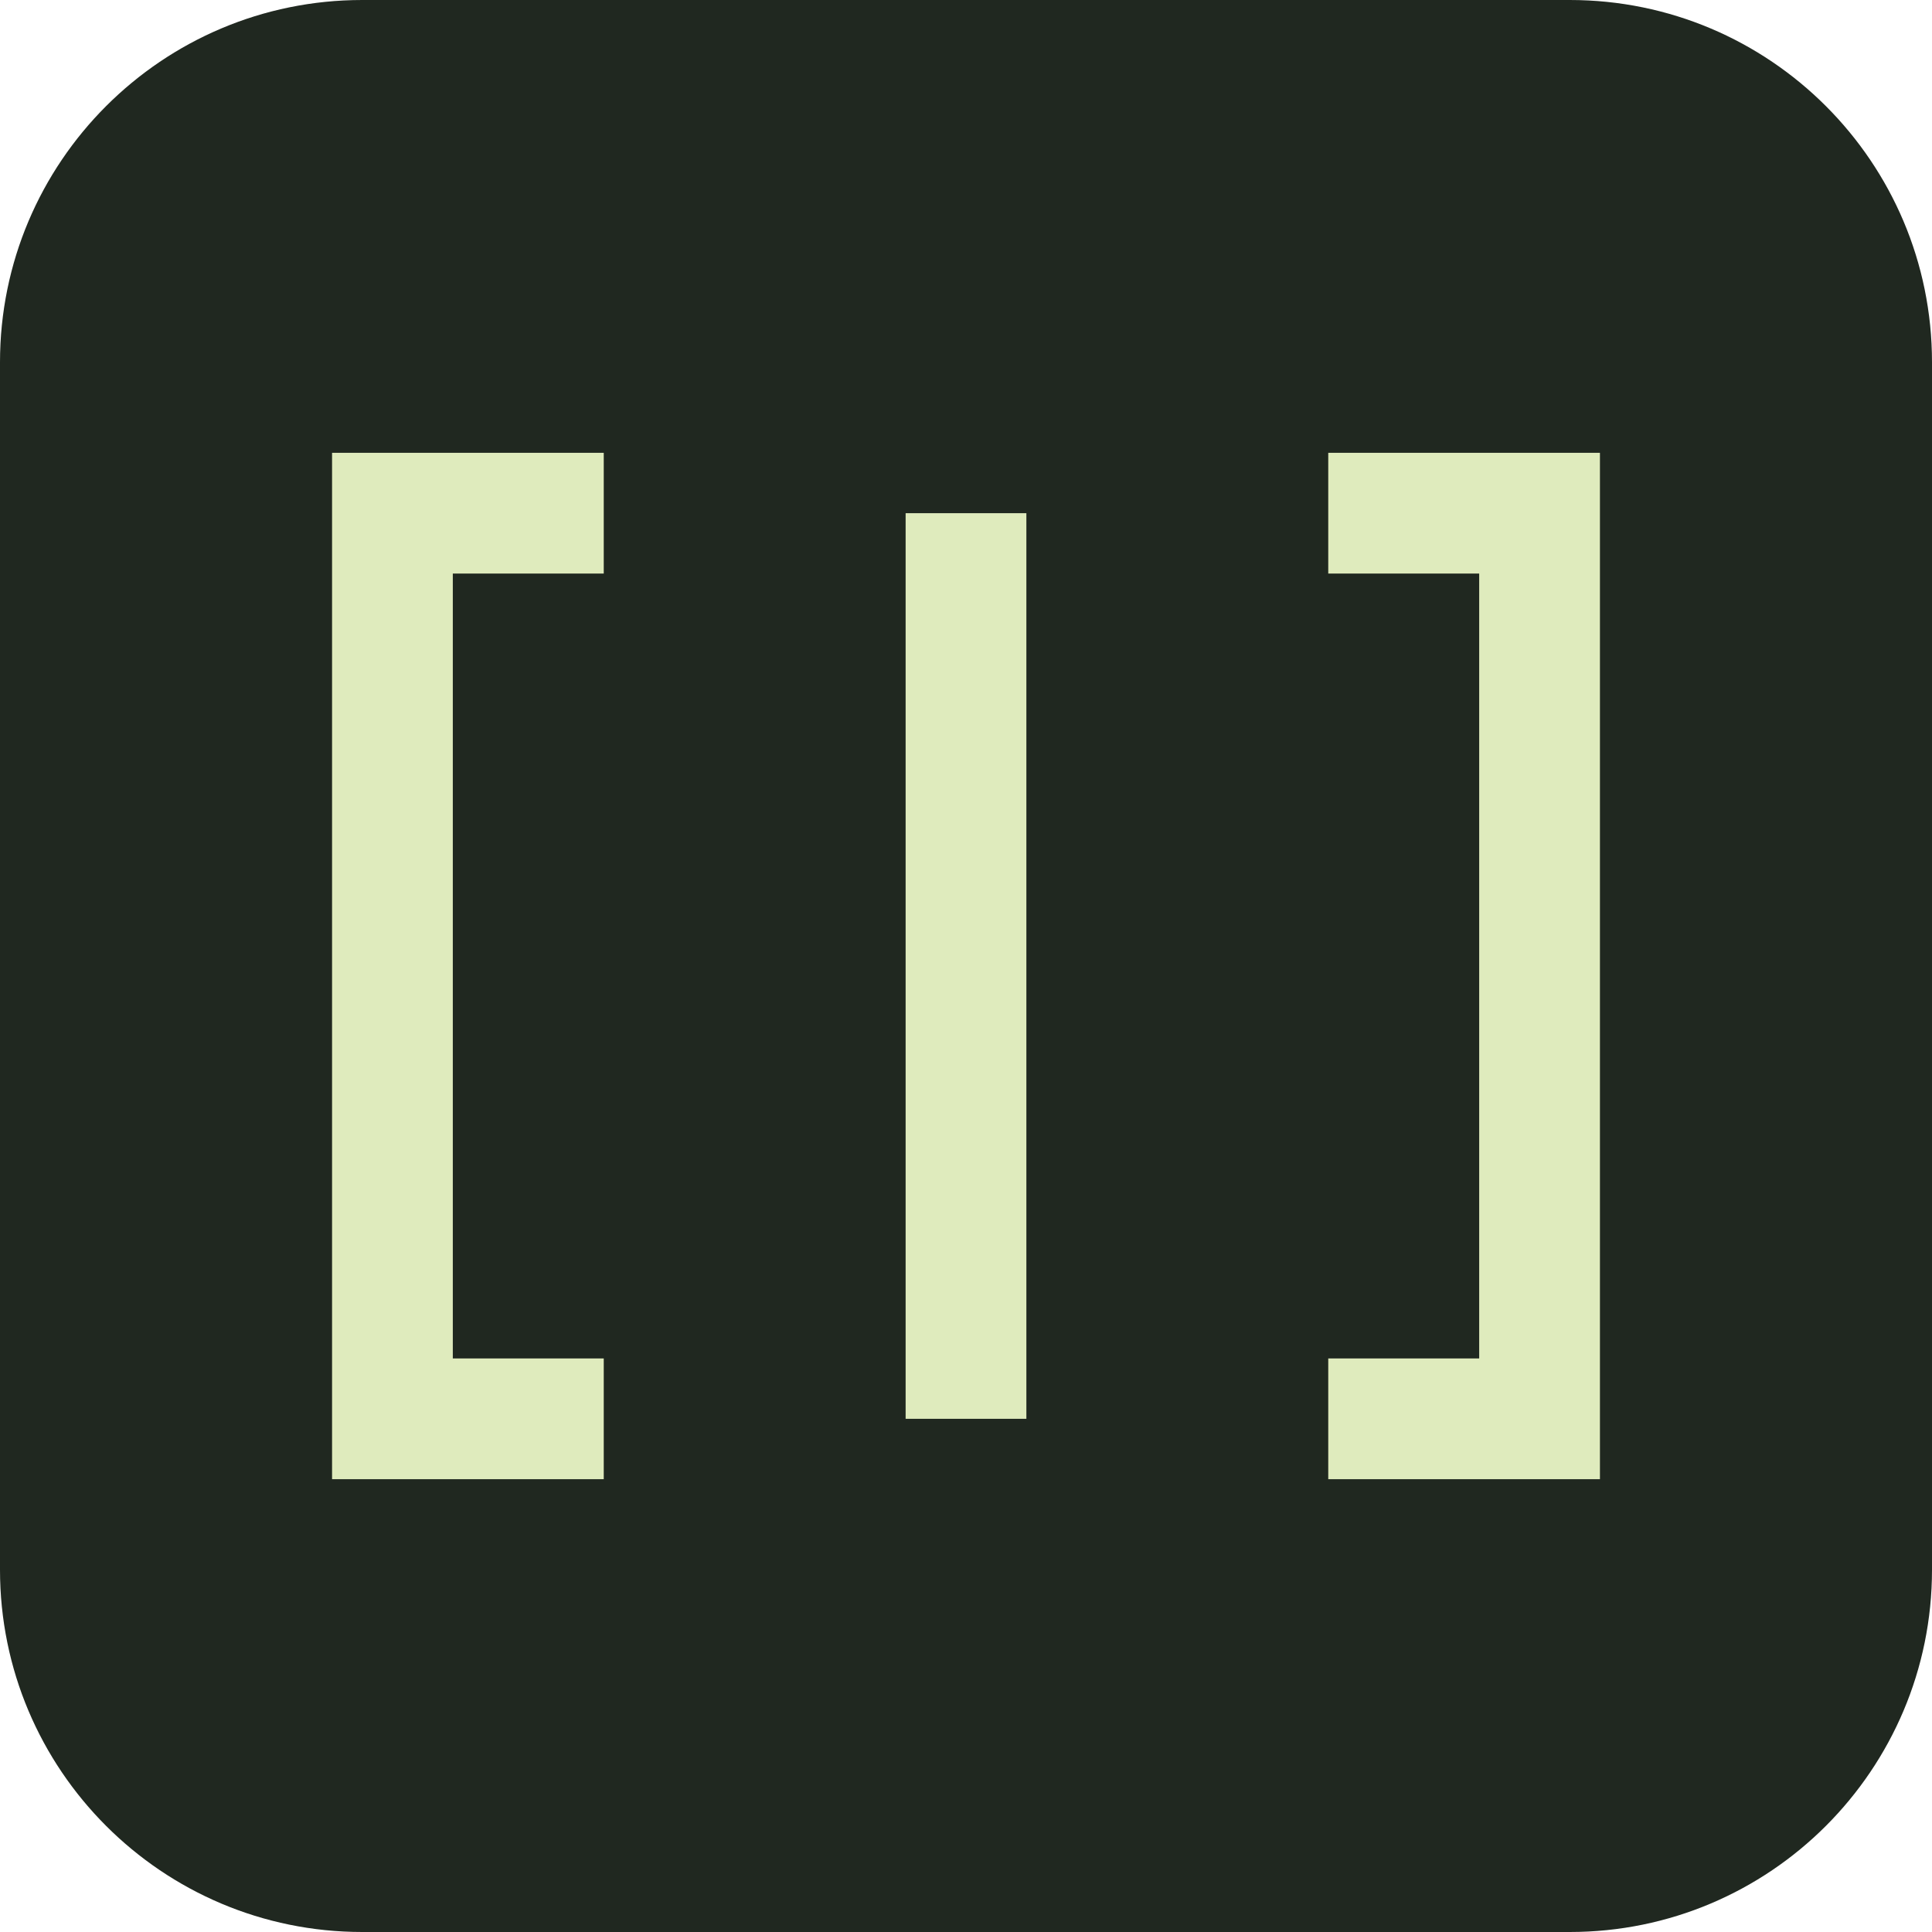
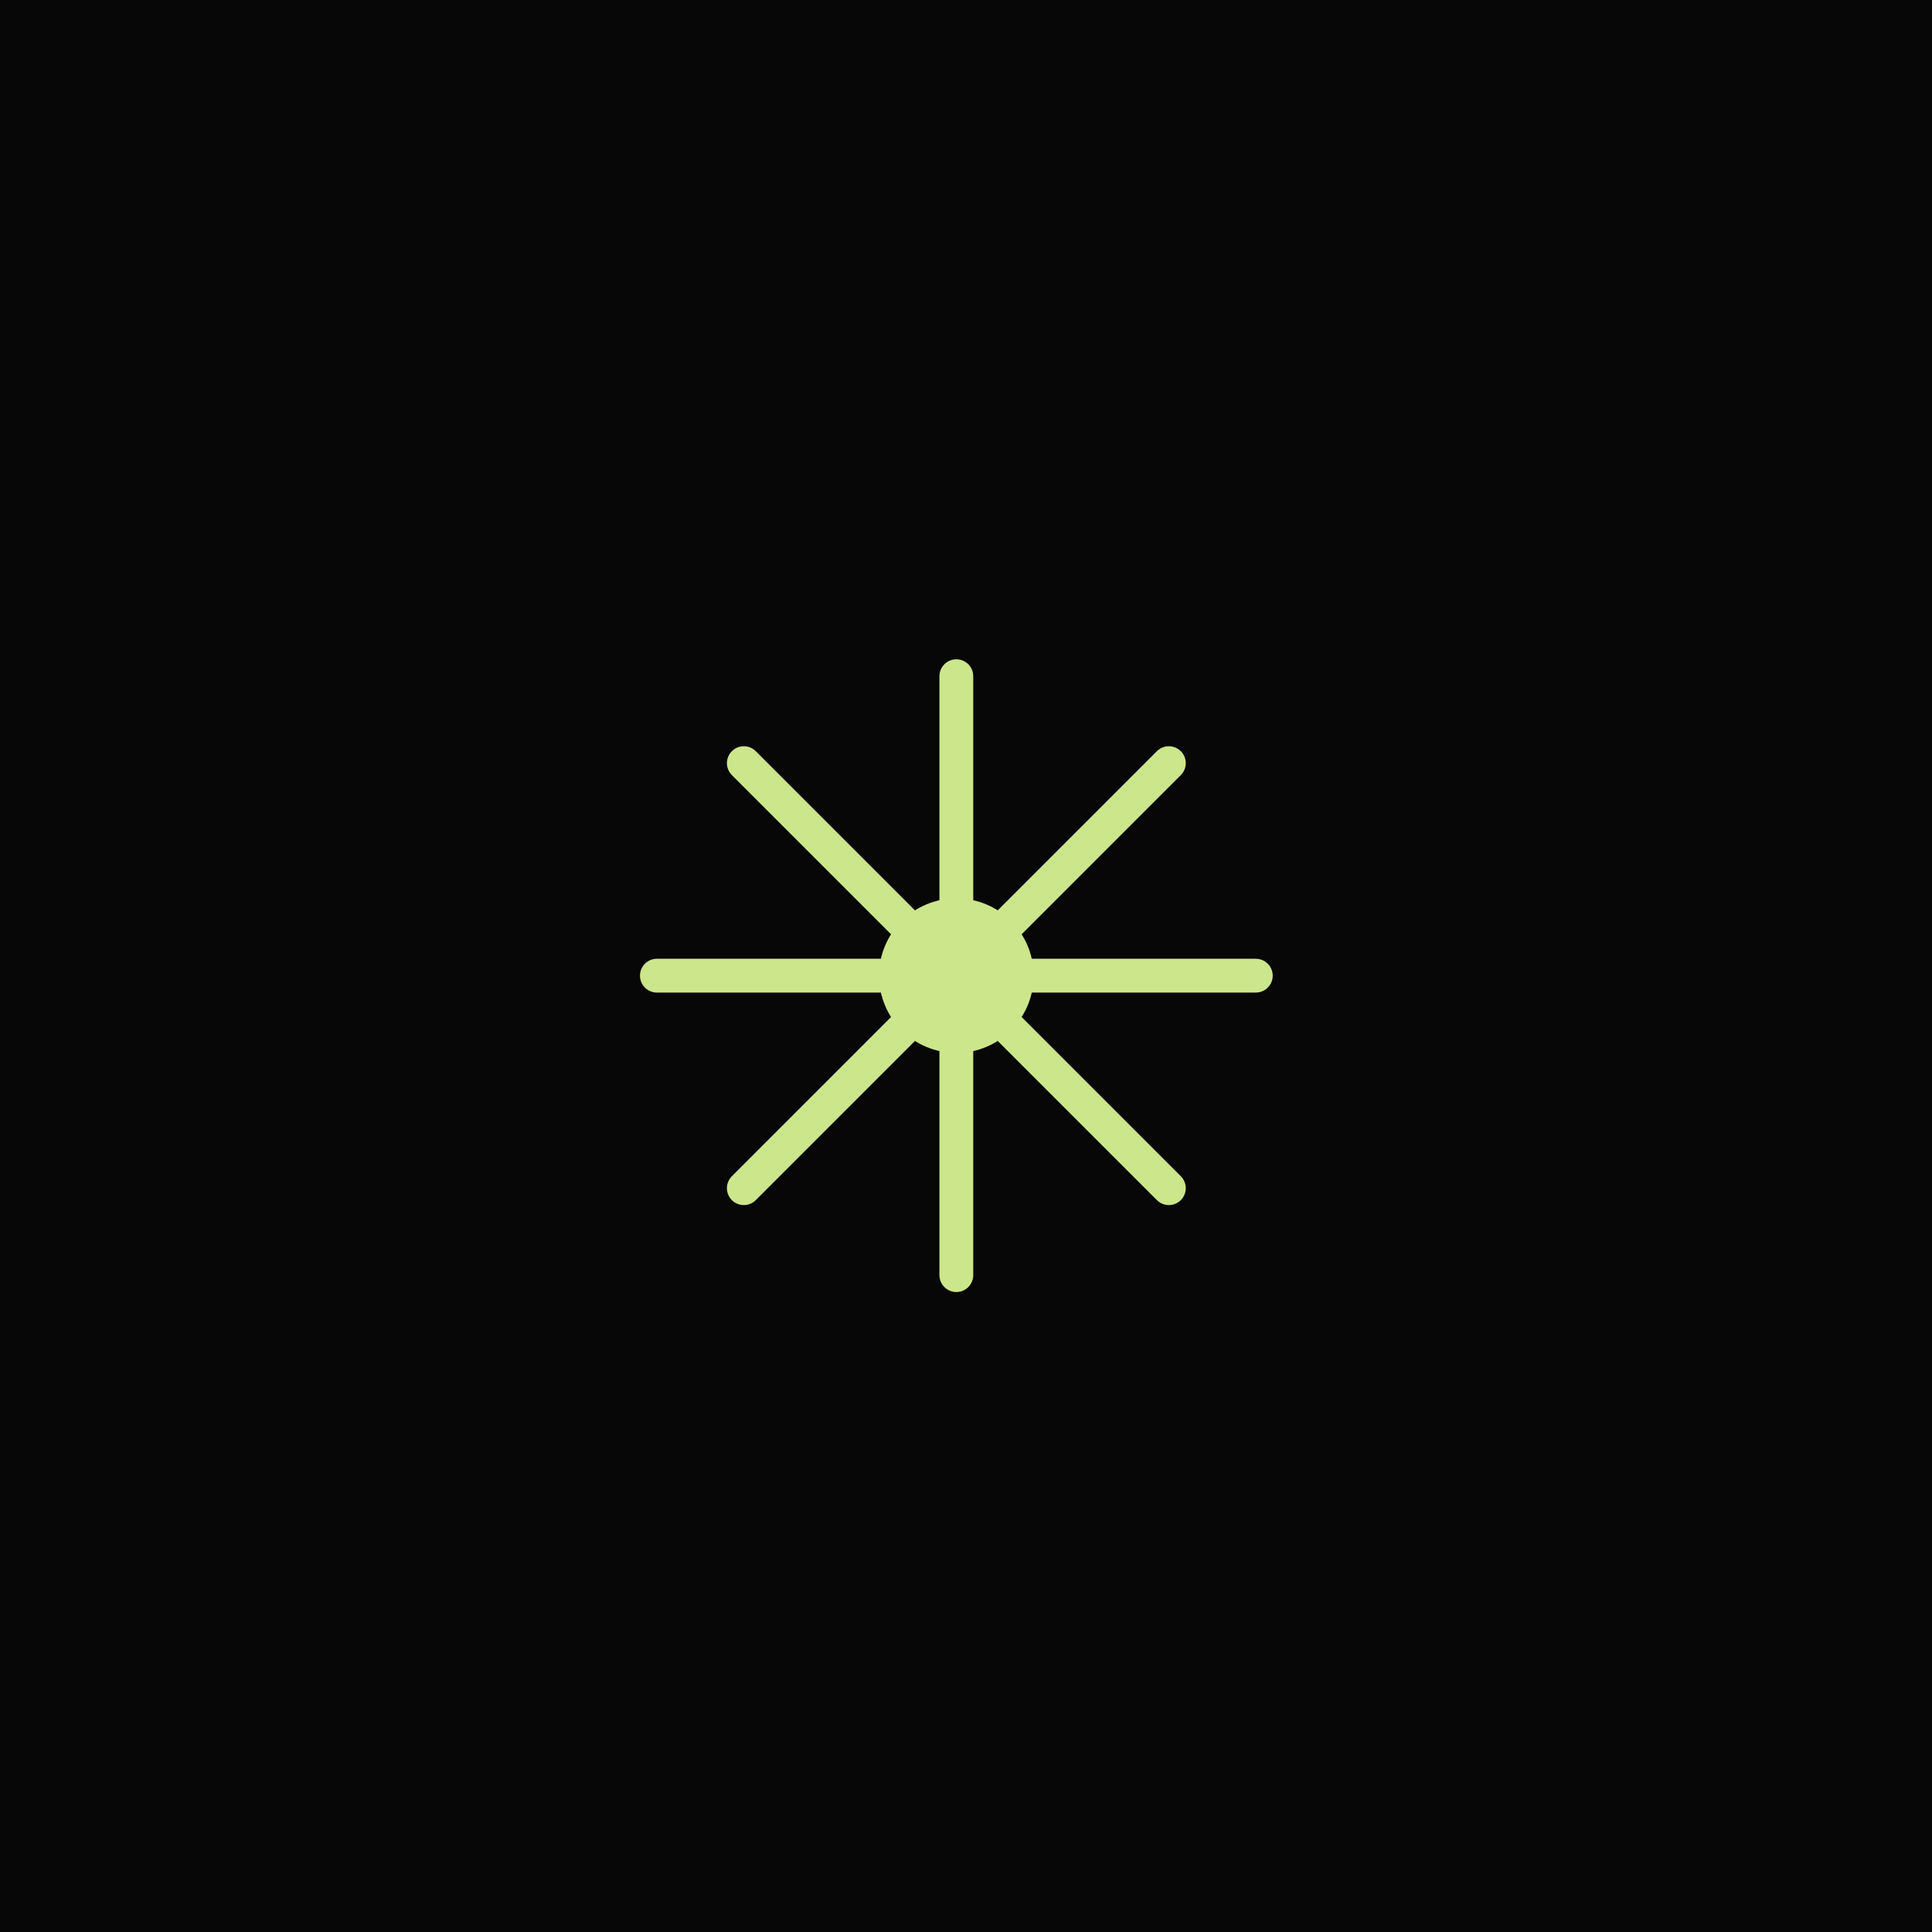
- <svg xmlns="http://www.w3.org/2000/svg" viewBox="0 0 64 64">
-   <rect width="64" height="64" rx="12" fill="#202820" />
-   <path d="M20 17h-7v30h7m24-30h7v30h-7M32 17v30" fill="none" stroke="#dfebbd" stroke-width="4" />
+ <svg xmlns="http://www.w3.org/2000/svg" viewBox="0 0 200 200">
+   <rect width="200" height="200" fill="#070707" />
+   <g fill="none" stroke="#cce68b" stroke-width="3.5" stroke-linecap="round">
+     <path d="M99 70v62M68 101h62M77 79l44 44M77 123l44-44" />
+   </g>
+   <circle cx="99" cy="101" r="8" fill="#cce68b" />
</svg>
